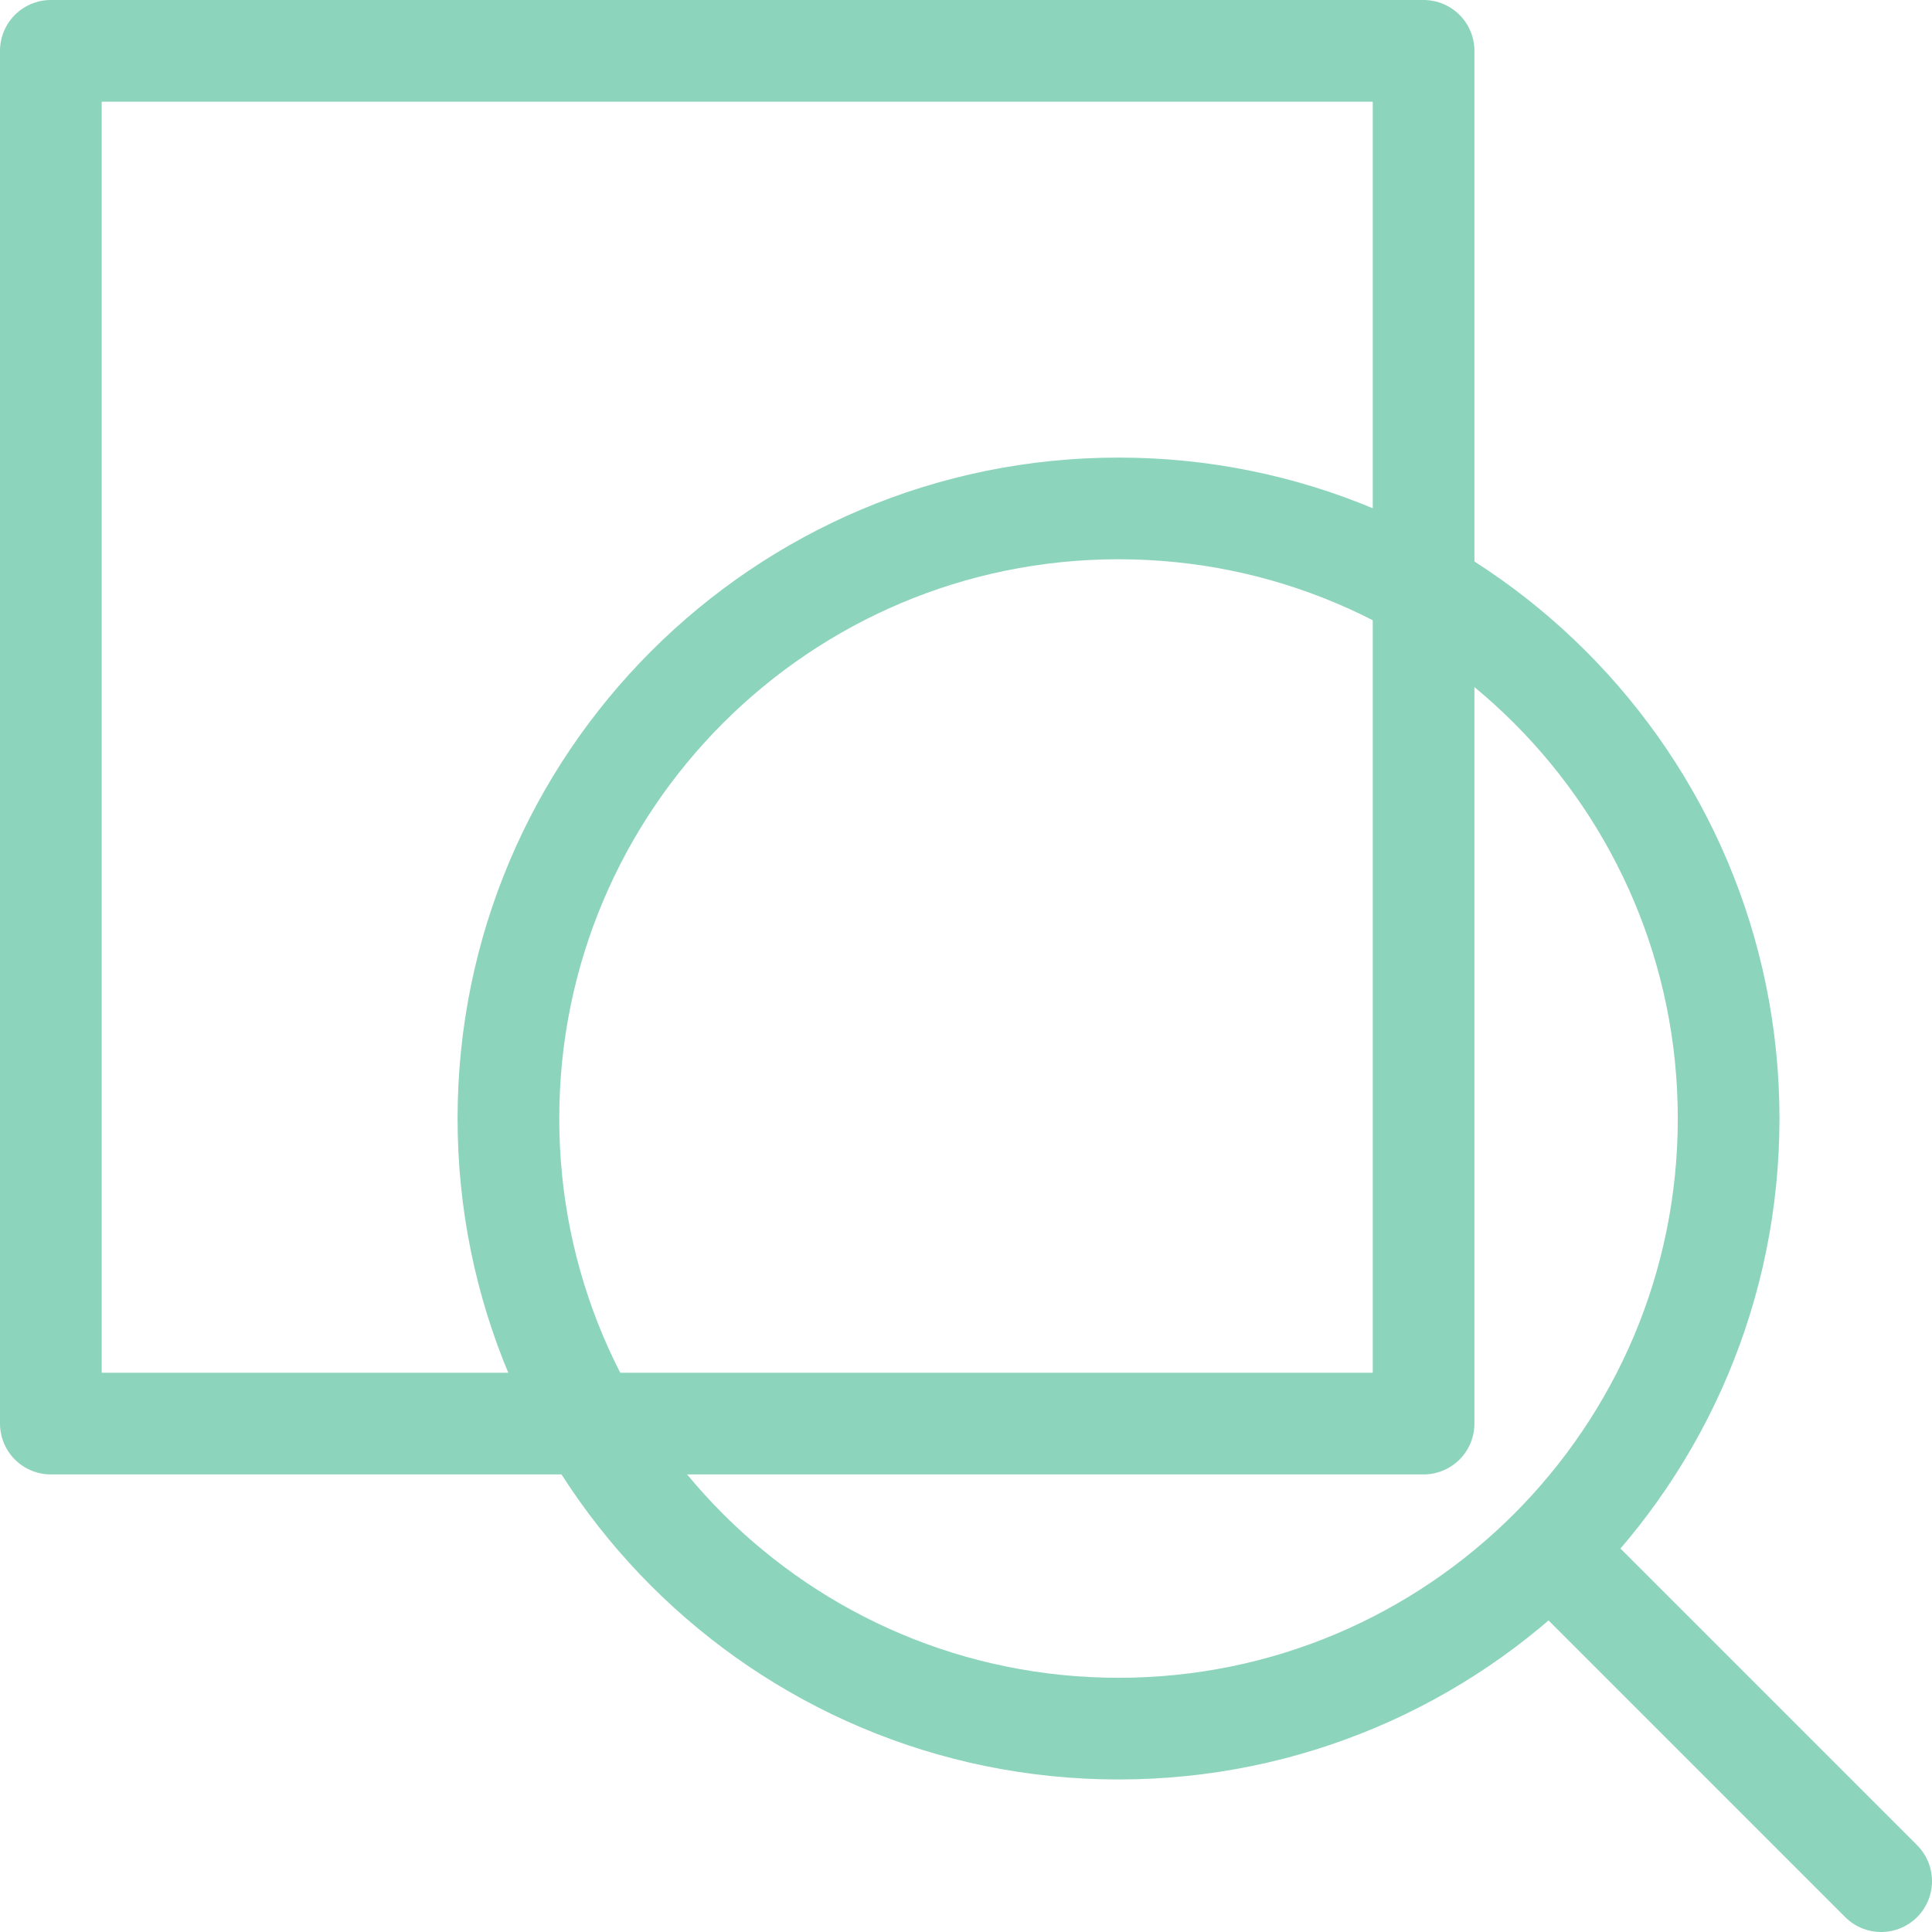
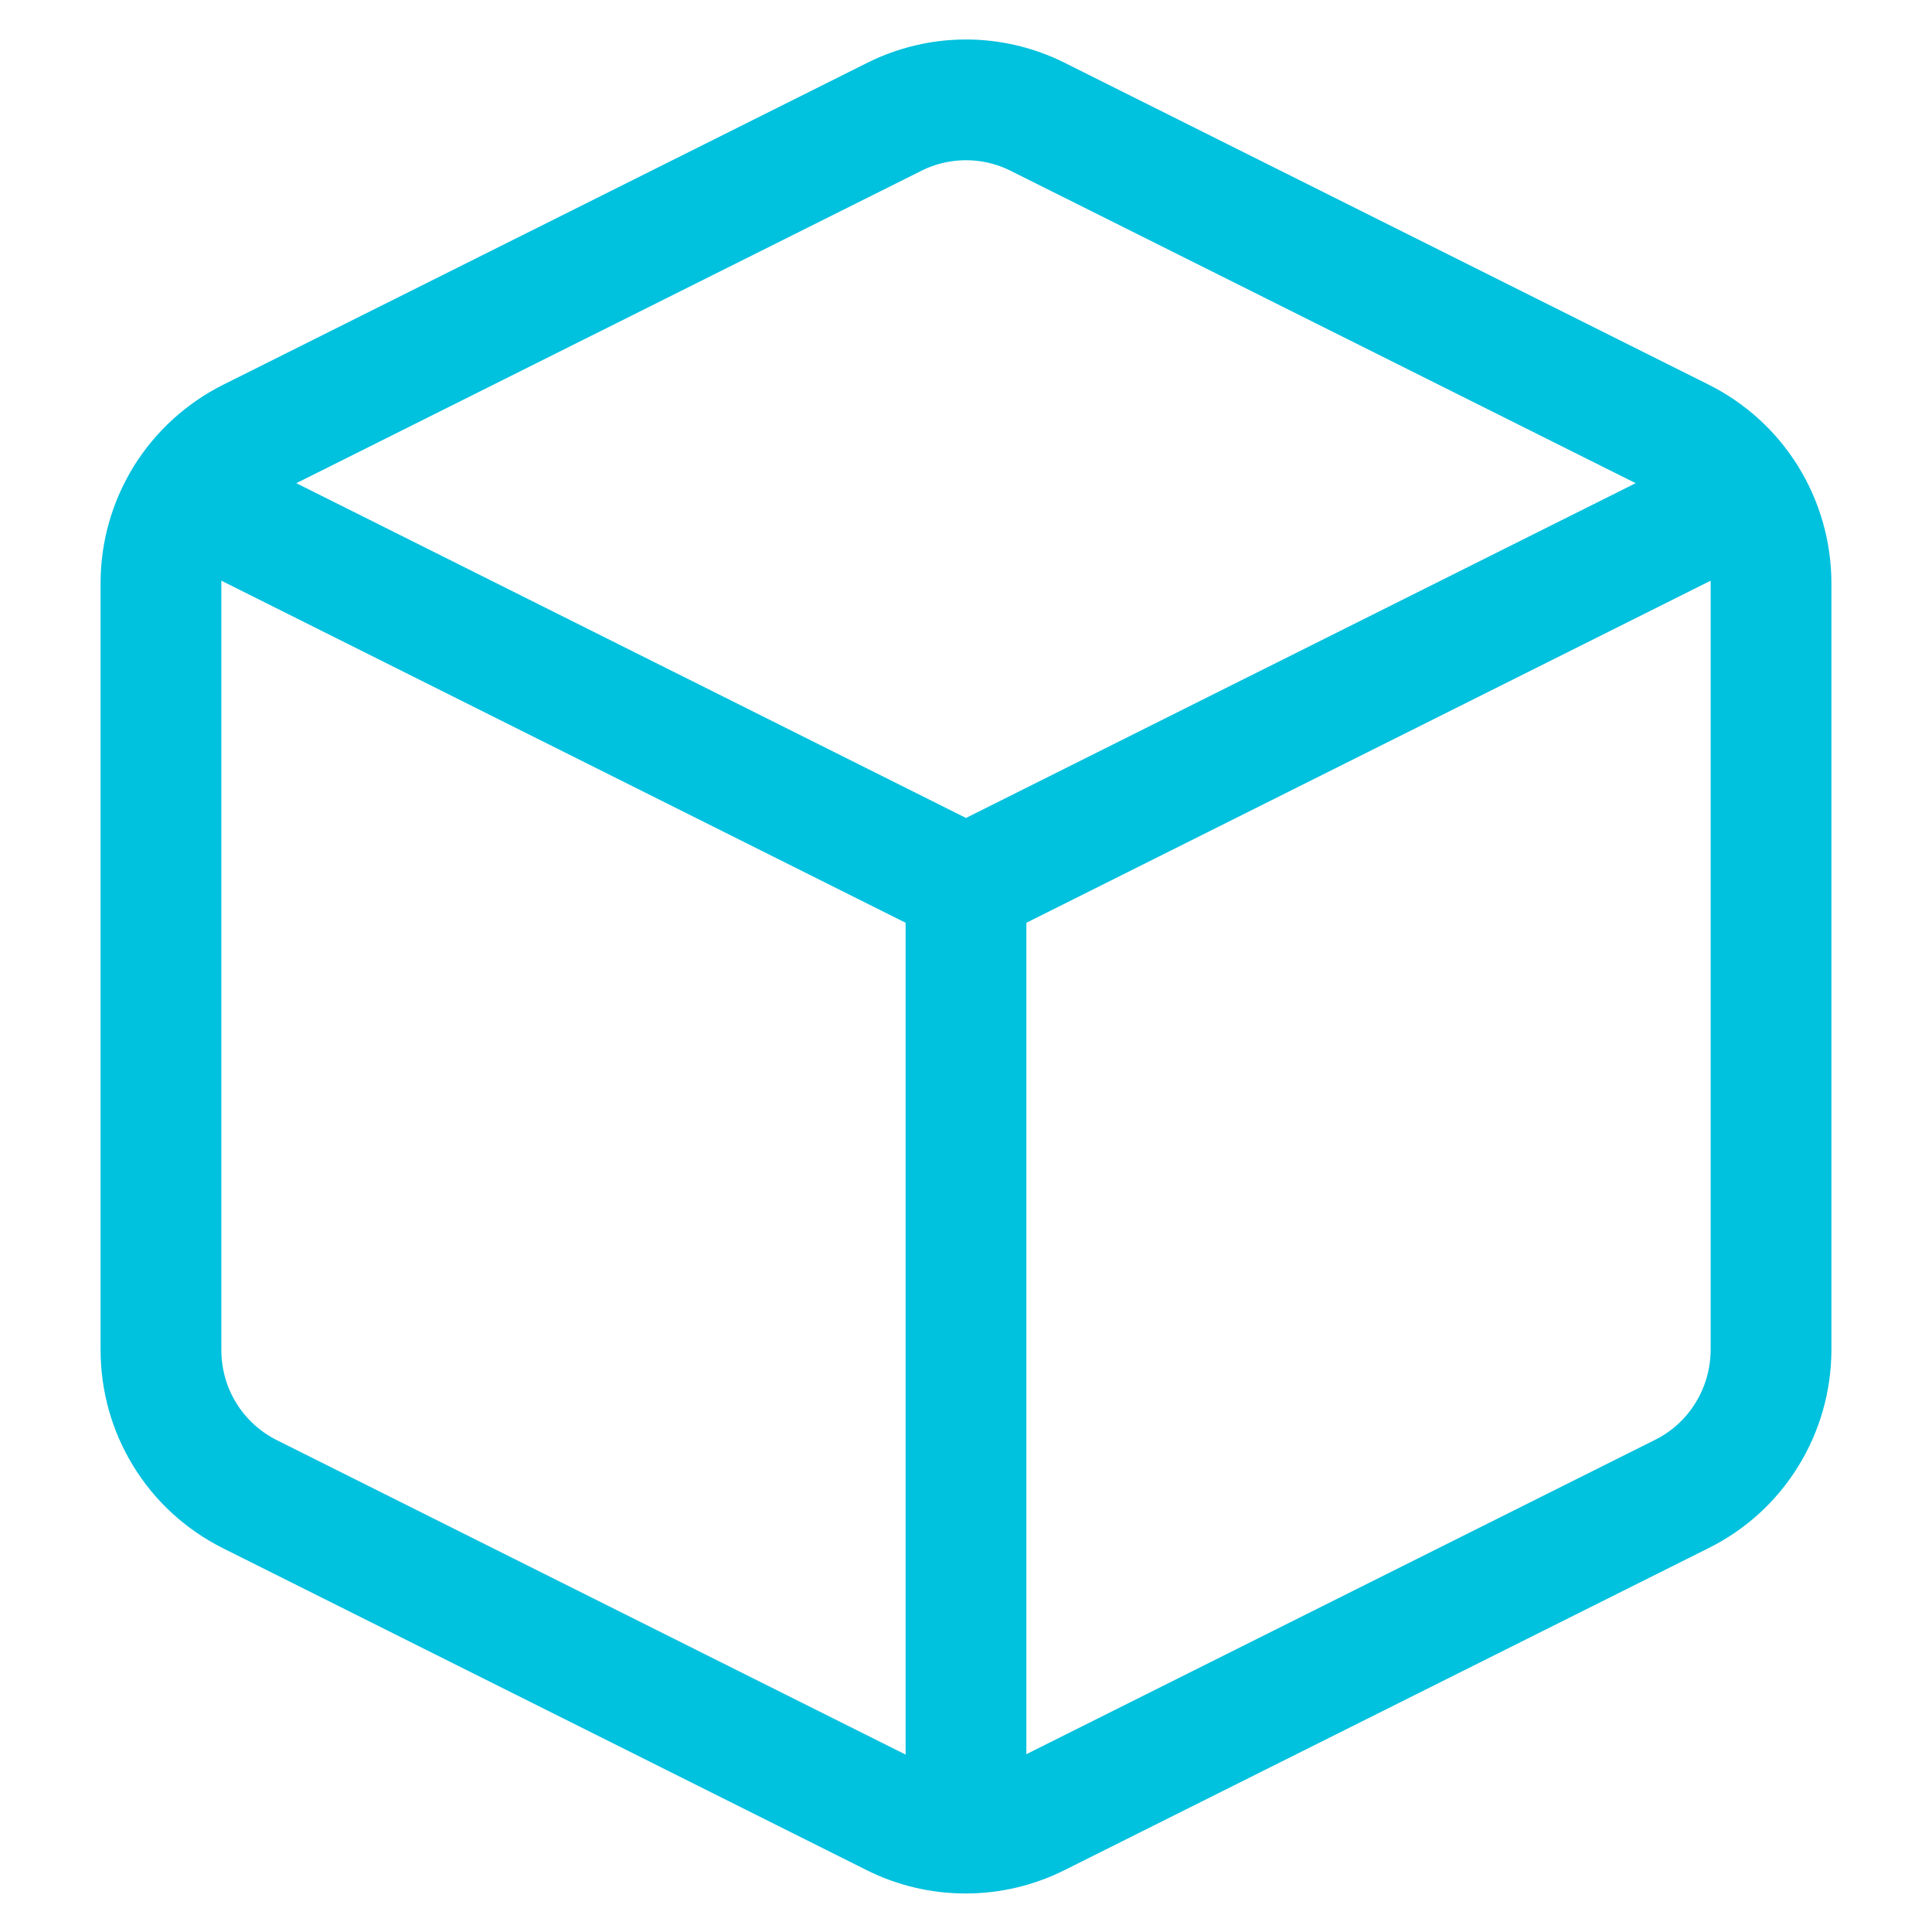
- <svg xmlns="http://www.w3.org/2000/svg" viewBox="0 0 38 38">
-   <g fill="none" stroke="#8dd4bd" stroke-linecap="round" stroke-linejoin="round" stroke-width="2">
-     <path d="m1 1h27v27h-27z" />
-     <circle cx="22" cy="22" r="12" />
-     <path d="m30.49 30.49 6.51 6.51" />
-   </g>
+ <svg xmlns="http://www.w3.org/2000/svg" width="16" height="16" viewBox="0 0 16 16" fill="none">
+   <path d="M8.593 0.967L13.927 3.633C14.149 3.744 14.336 3.914 14.466 4.125C14.597 4.336 14.666 4.579 14.667 4.827V11.18C14.666 11.428 14.597 11.671 14.466 11.882C14.336 12.093 14.149 12.263 13.927 12.373L8.593 15.04C8.408 15.133 8.204 15.181 7.997 15.181C7.789 15.181 7.585 15.133 7.4 15.04L2.067 12.373C1.845 12.261 1.658 12.09 1.529 11.878C1.399 11.666 1.332 11.422 1.333 11.173V4.827C1.333 4.579 1.403 4.336 1.533 4.125C1.664 3.914 1.851 3.744 2.073 3.633L7.407 0.967C7.591 0.875 7.794 0.827 8 0.827C8.206 0.827 8.409 0.875 8.593 0.967V0.967Z" stroke="#00C1DE" stroke-linecap="round" stroke-linejoin="round" />
+   <path d="M1.547 4.107L8 7.333L14.453 4.107" stroke="#00C1DE" stroke-linecap="round" stroke-linejoin="round" />
+   <path d="M8 15.173V7.333" stroke="#00C1DE" stroke-linecap="round" stroke-linejoin="round" />
</svg>
